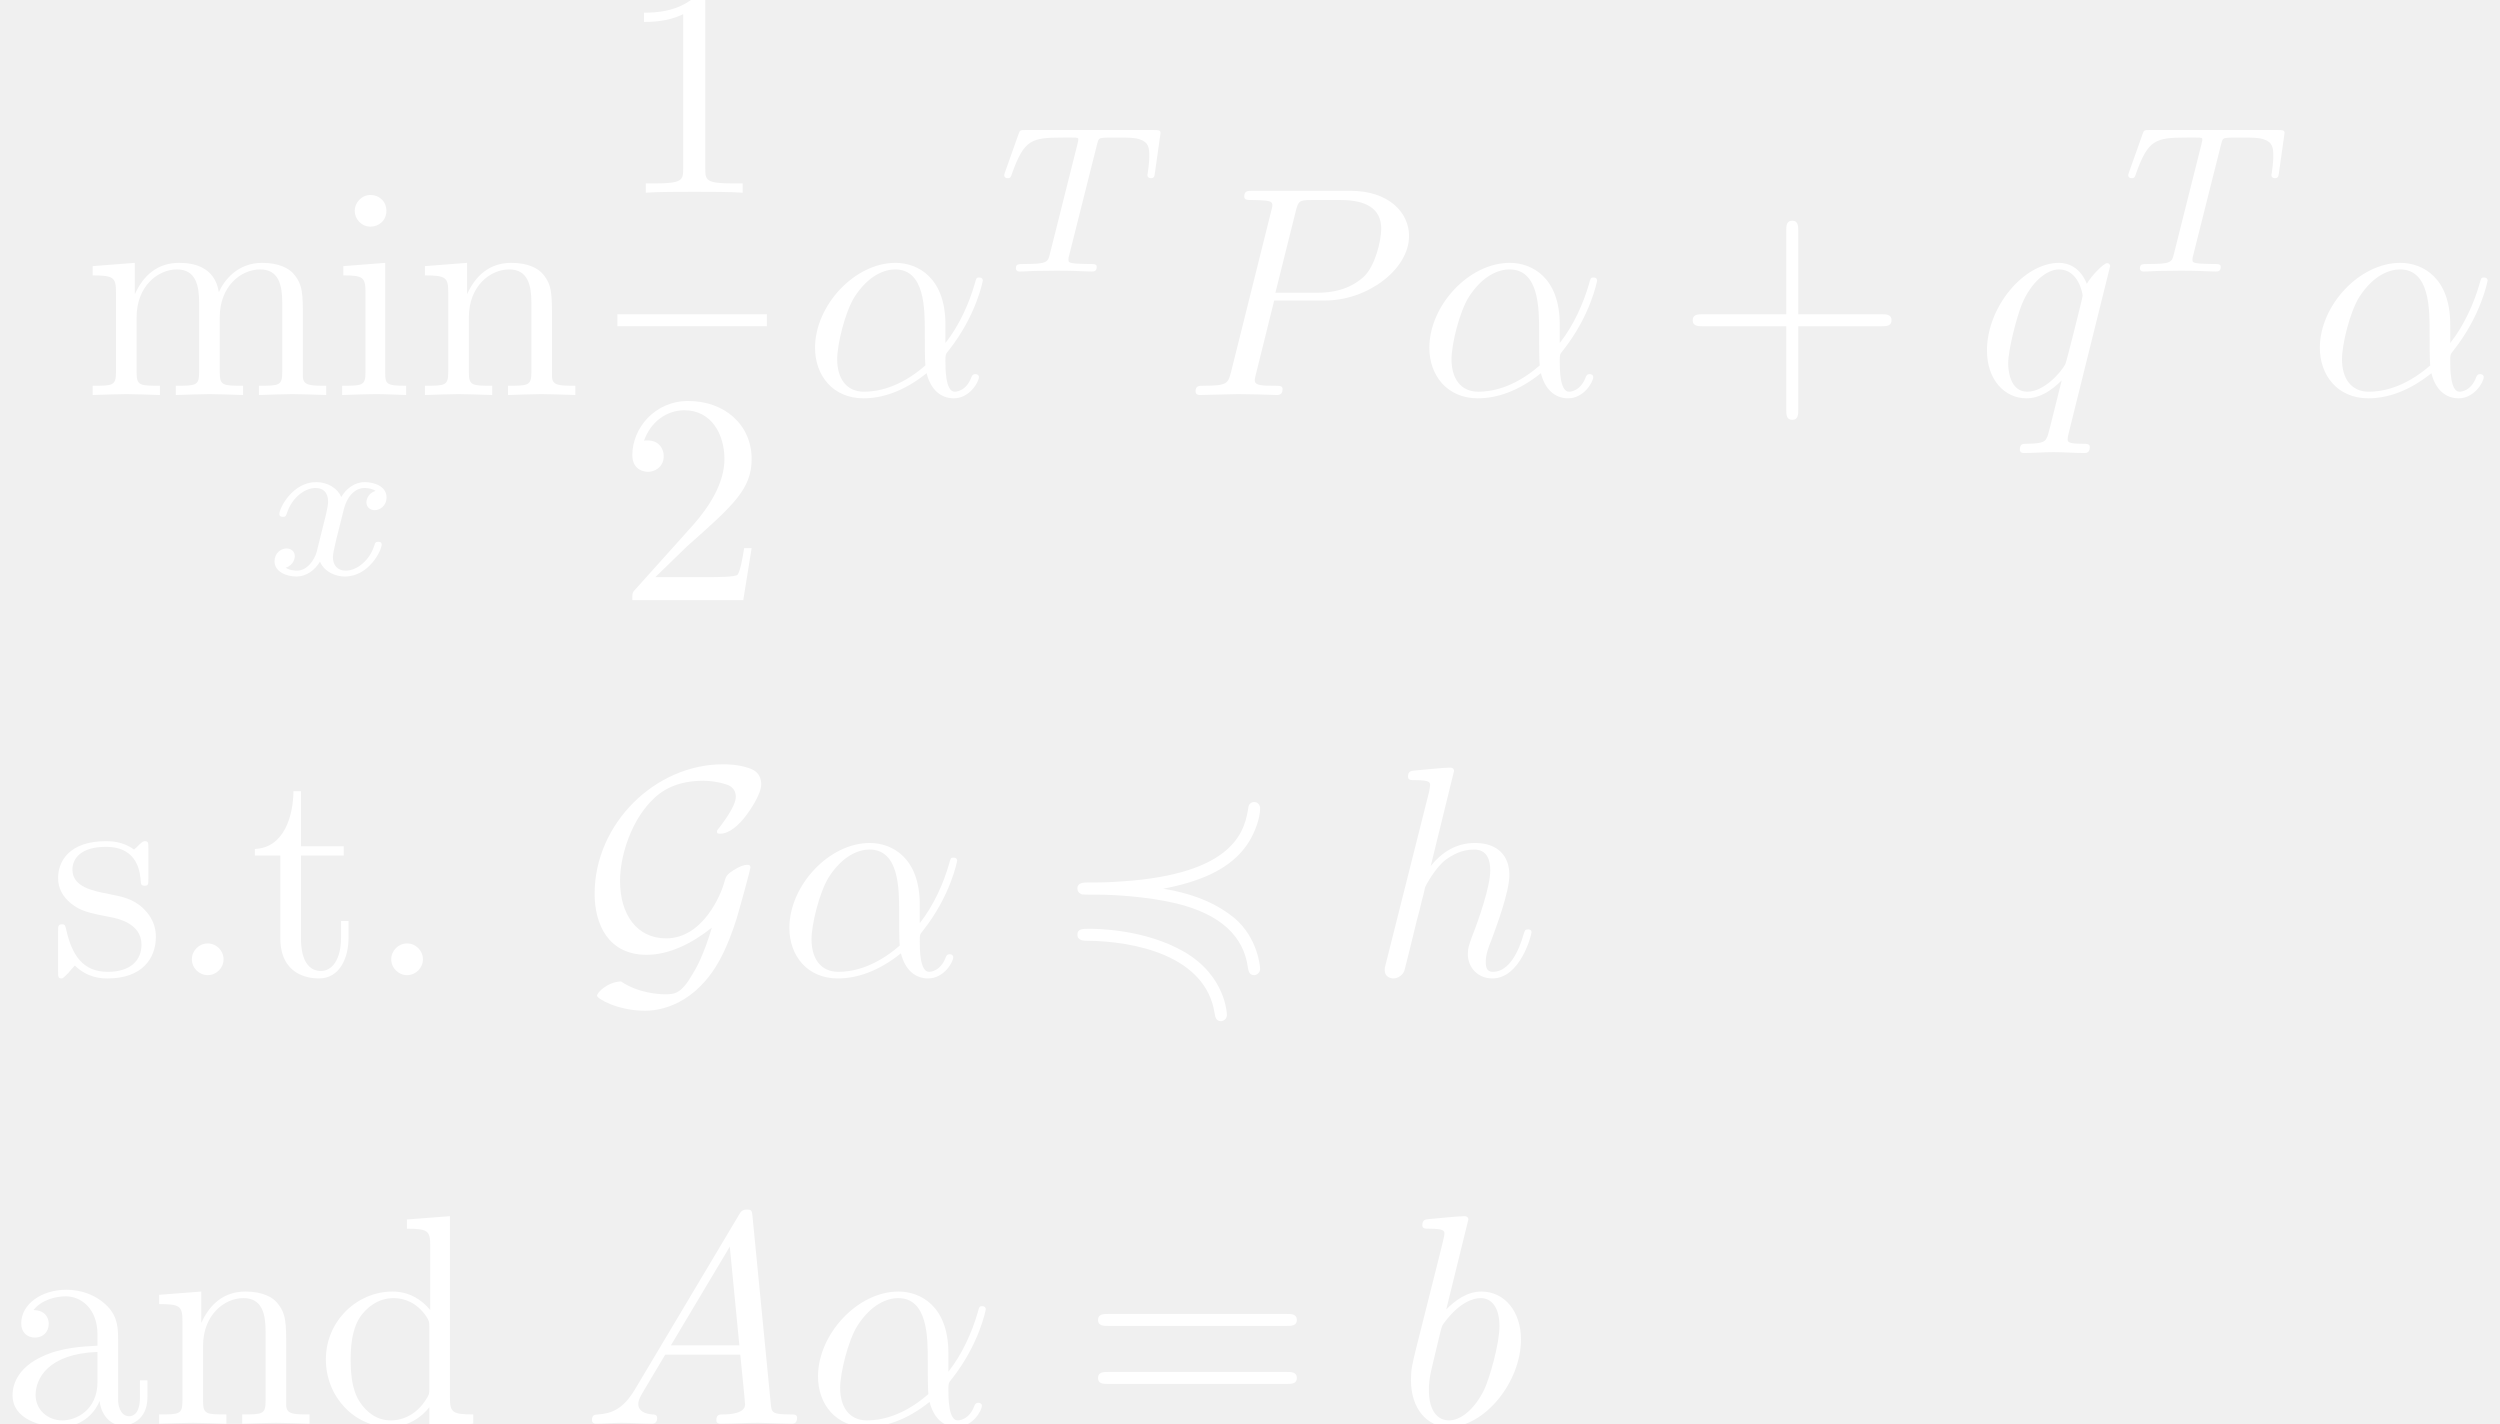
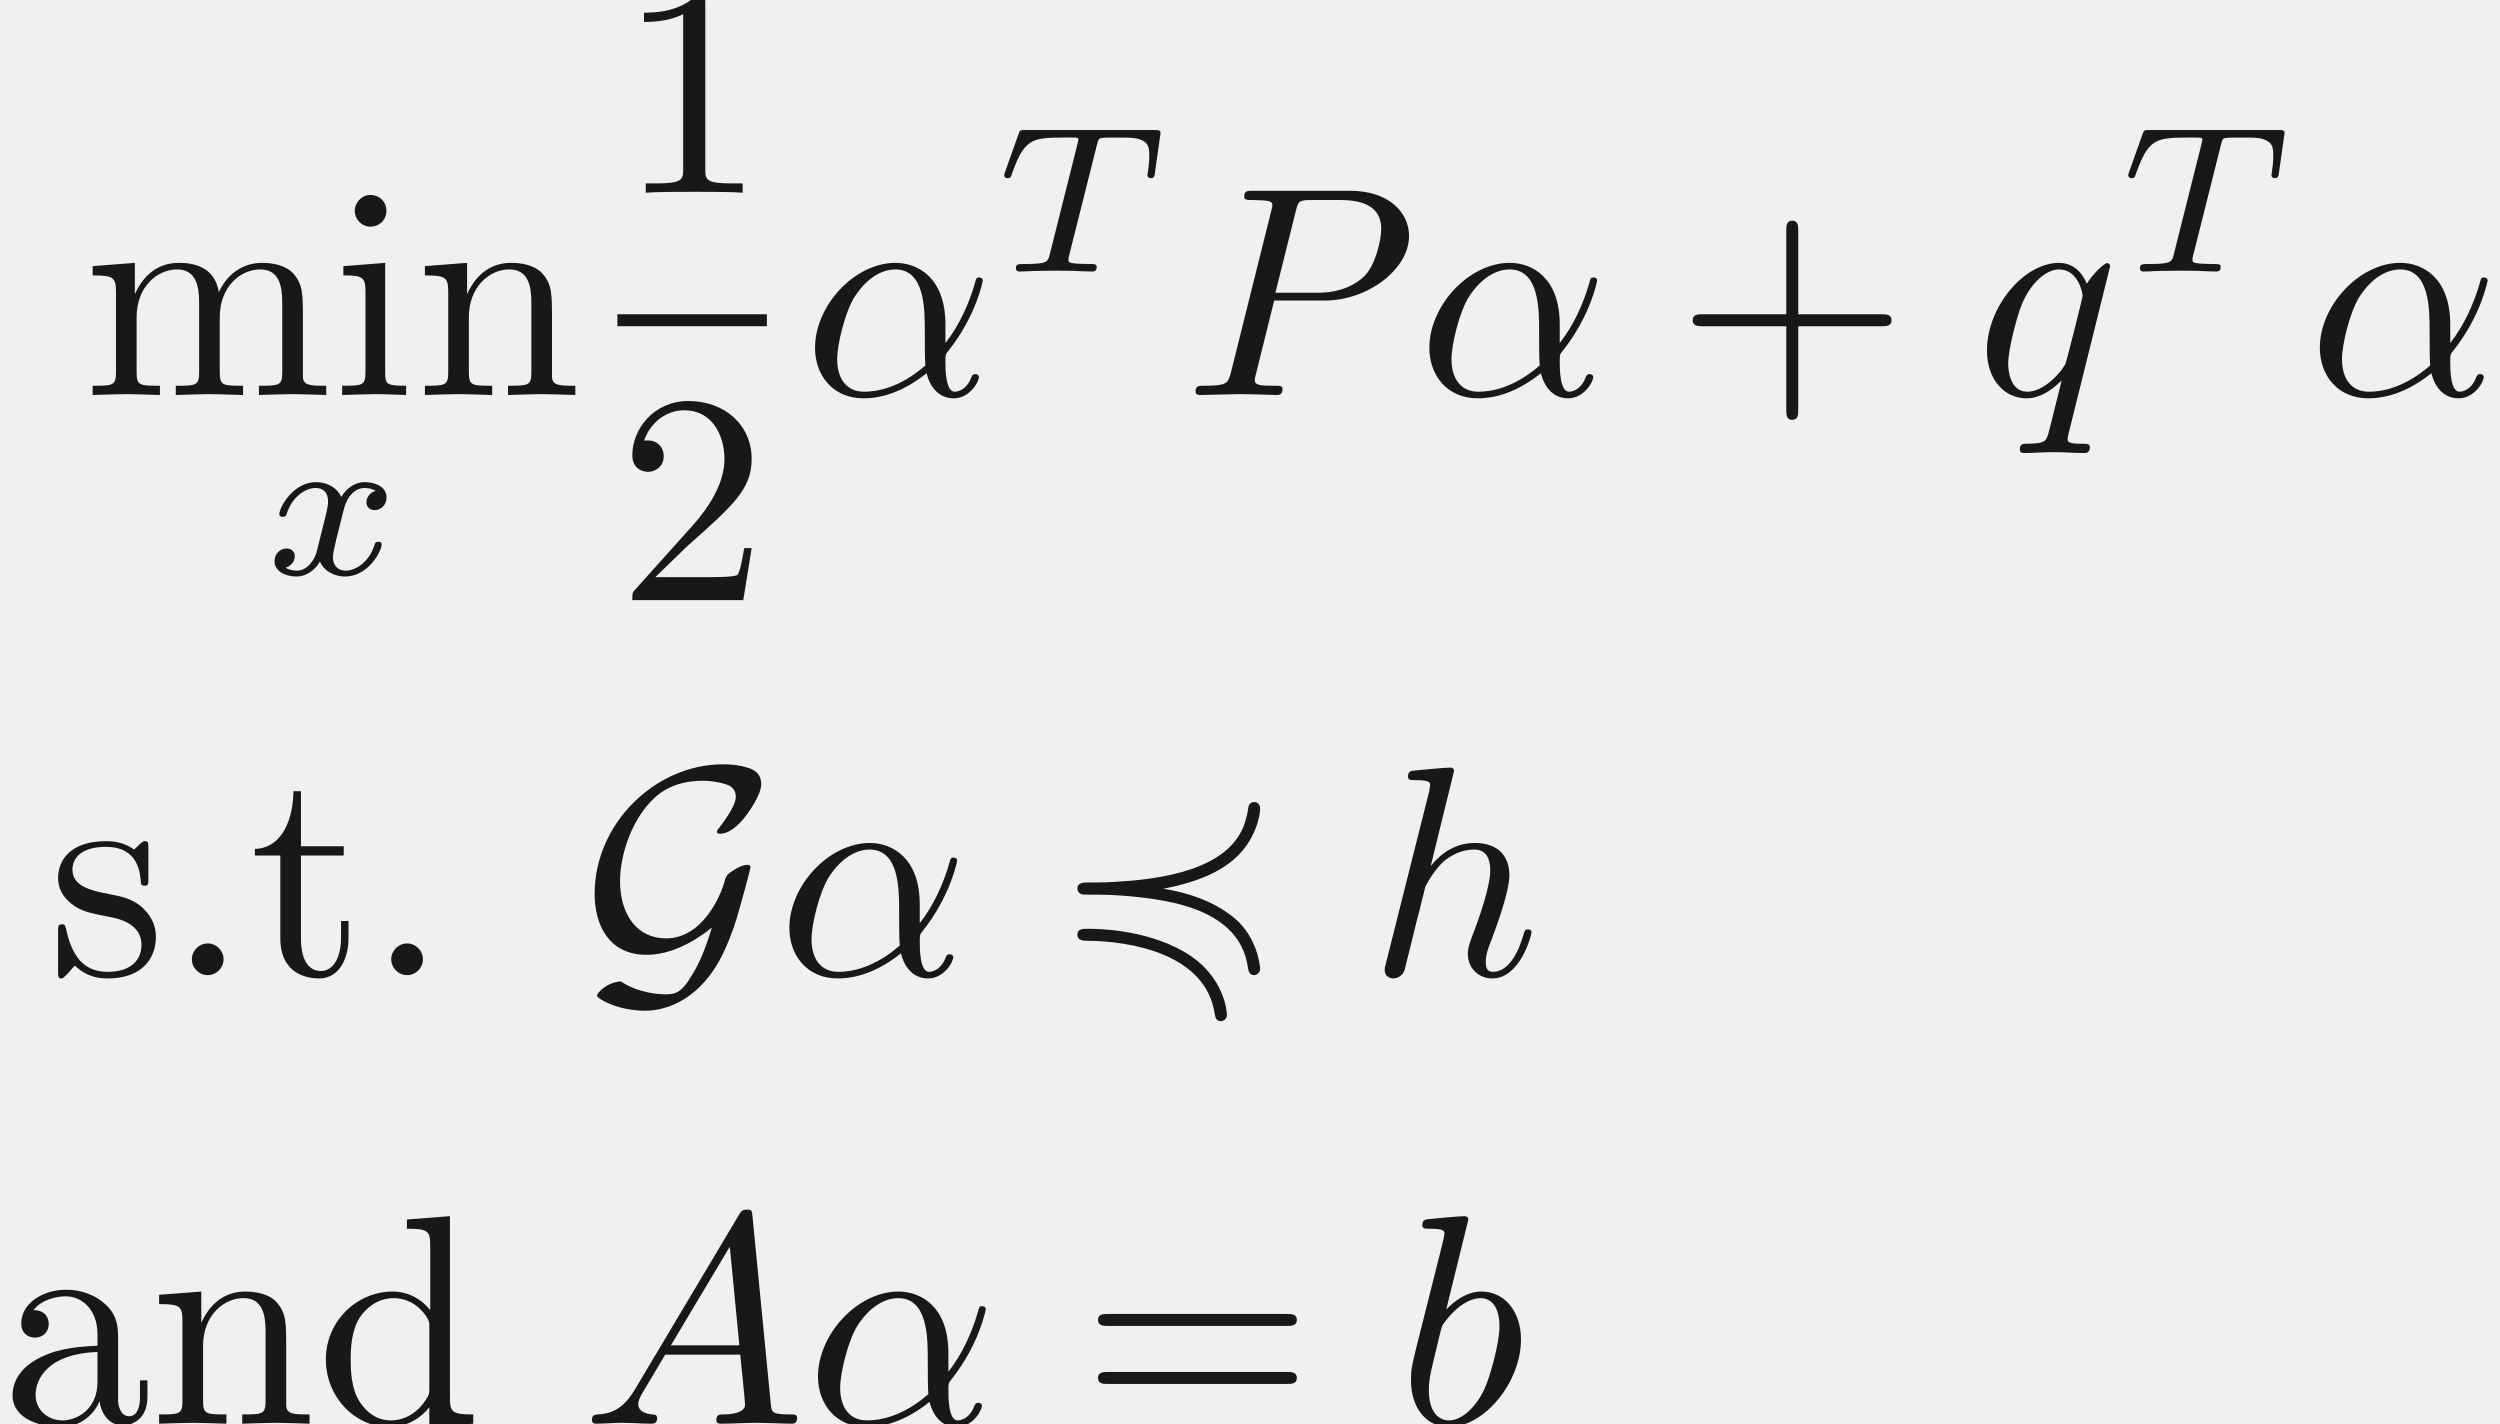
<svg xmlns="http://www.w3.org/2000/svg" xmlns:ns1="http://github.com/leegao/readme2tex/" xmlns:xlink="http://www.w3.org/1999/xlink" height="47.432pt" ns1:offset="0" version="1.1" viewBox="98.56 -51.078 83.288 47.432" width="83.288pt">
  <defs>
    <path d="M4.075 -2.291H6.854C6.994 -2.291 7.183 -2.291 7.183 -2.491S6.994 -2.69 6.854 -2.69H4.075V-5.479C4.075 -5.619 4.075 -5.808 3.875 -5.808S3.676 -5.619 3.676 -5.479V-2.69H0.887C0.747 -2.69 0.558 -2.69 0.558 -2.491S0.747 -2.291 0.887 -2.291H3.676V0.498C3.676 0.638 3.676 0.827 3.875 0.827S4.075 0.638 4.075 0.498V-2.291Z" id="g4-43" />
    <path d="M1.913 -0.528C1.913 -0.817 1.674 -1.056 1.385 -1.056S0.857 -0.817 0.857 -0.528S1.096 0 1.385 0S1.913 -0.239 1.913 -0.528Z" id="g4-46" />
    <path d="M2.929 -6.376C2.929 -6.615 2.929 -6.635 2.7 -6.635C2.082 -5.998 1.205 -5.998 0.887 -5.998V-5.689C1.086 -5.689 1.674 -5.689 2.192 -5.948V-0.787C2.192 -0.428 2.162 -0.309 1.265 -0.309H0.946V0C1.295 -0.03 2.162 -0.03 2.56 -0.03S3.826 -0.03 4.174 0V-0.309H3.856C2.959 -0.309 2.929 -0.418 2.929 -0.787V-6.376Z" id="g4-49" />
    <path d="M1.265 -0.767L2.321 -1.793C3.875 -3.168 4.473 -3.706 4.473 -4.702C4.473 -5.838 3.577 -6.635 2.361 -6.635C1.235 -6.635 0.498 -5.719 0.498 -4.832C0.498 -4.274 0.996 -4.274 1.026 -4.274C1.196 -4.274 1.544 -4.394 1.544 -4.802C1.544 -5.061 1.365 -5.32 1.016 -5.32C0.936 -5.32 0.917 -5.32 0.887 -5.31C1.116 -5.958 1.654 -6.326 2.232 -6.326C3.138 -6.326 3.567 -5.519 3.567 -4.702C3.567 -3.905 3.068 -3.118 2.521 -2.501L0.608 -0.369C0.498 -0.259 0.498 -0.239 0.498 0H4.194L4.473 -1.733H4.224C4.174 -1.435 4.105 -0.996 4.005 -0.847C3.935 -0.767 3.278 -0.767 3.059 -0.767H1.265Z" id="g4-50" />
    <path d="M6.844 -3.258C6.994 -3.258 7.183 -3.258 7.183 -3.457S6.994 -3.656 6.854 -3.656H0.887C0.747 -3.656 0.558 -3.656 0.558 -3.457S0.747 -3.258 0.897 -3.258H6.844ZM6.854 -1.325C6.994 -1.325 7.183 -1.325 7.183 -1.524S6.994 -1.724 6.844 -1.724H0.897C0.747 -1.724 0.558 -1.724 0.558 -1.524S0.747 -1.325 0.887 -1.325H6.854Z" id="g4-61" />
    <path d="M3.318 -0.757C3.357 -0.359 3.626 0.06 4.095 0.06C4.304 0.06 4.912 -0.08 4.912 -0.887V-1.445H4.663V-0.887C4.663 -0.309 4.413 -0.249 4.304 -0.249C3.975 -0.249 3.935 -0.697 3.935 -0.747V-2.74C3.935 -3.158 3.935 -3.547 3.577 -3.915C3.188 -4.304 2.69 -4.463 2.212 -4.463C1.395 -4.463 0.707 -3.995 0.707 -3.337C0.707 -3.039 0.907 -2.869 1.166 -2.869C1.445 -2.869 1.624 -3.068 1.624 -3.328C1.624 -3.447 1.574 -3.776 1.116 -3.786C1.385 -4.134 1.873 -4.244 2.192 -4.244C2.68 -4.244 3.248 -3.856 3.248 -2.969V-2.6C2.74 -2.57 2.042 -2.54 1.415 -2.242C0.667 -1.903 0.418 -1.385 0.418 -0.946C0.418 -0.139 1.385 0.11 2.012 0.11C2.67 0.11 3.128 -0.289 3.318 -0.757ZM3.248 -2.391V-1.395C3.248 -0.448 2.531 -0.11 2.082 -0.11C1.594 -0.11 1.186 -0.458 1.186 -0.956C1.186 -1.504 1.604 -2.331 3.248 -2.391Z" id="g4-97" />
    <path d="M3.786 -0.548V0.11L5.25 0V-0.309C4.553 -0.309 4.473 -0.379 4.473 -0.867V-6.914L3.039 -6.804V-6.496C3.736 -6.496 3.816 -6.426 3.816 -5.938V-3.786C3.527 -4.144 3.098 -4.403 2.56 -4.403C1.385 -4.403 0.339 -3.427 0.339 -2.142C0.339 -0.877 1.315 0.11 2.451 0.11C3.088 0.11 3.537 -0.229 3.786 -0.548ZM3.786 -3.218V-1.176C3.786 -0.996 3.786 -0.976 3.676 -0.807C3.377 -0.329 2.929 -0.11 2.501 -0.11C2.052 -0.11 1.694 -0.369 1.455 -0.747C1.196 -1.156 1.166 -1.724 1.166 -2.132C1.166 -2.501 1.186 -3.098 1.474 -3.547C1.684 -3.856 2.062 -4.184 2.6 -4.184C2.949 -4.184 3.367 -4.035 3.676 -3.587C3.786 -3.417 3.786 -3.397 3.786 -3.218Z" id="g4-100" />
    <path d="M1.763 -4.403L0.369 -4.294V-3.985C1.016 -3.985 1.106 -3.925 1.106 -3.437V-0.757C1.106 -0.309 0.996 -0.309 0.329 -0.309V0C0.648 -0.01 1.186 -0.03 1.425 -0.03C1.773 -0.03 2.122 -0.01 2.461 0V-0.309C1.803 -0.309 1.763 -0.359 1.763 -0.747V-4.403ZM1.803 -6.137C1.803 -6.456 1.554 -6.665 1.275 -6.665C0.966 -6.665 0.747 -6.396 0.747 -6.137C0.747 -5.868 0.966 -5.609 1.275 -5.609C1.554 -5.609 1.803 -5.818 1.803 -6.137Z" id="g4-105" />
    <path d="M1.096 -3.427V-0.757C1.096 -0.309 0.986 -0.309 0.319 -0.309V0C0.667 -0.01 1.176 -0.03 1.445 -0.03C1.704 -0.03 2.222 -0.01 2.56 0V-0.309C1.893 -0.309 1.783 -0.309 1.783 -0.757V-2.59C1.783 -3.626 2.491 -4.184 3.128 -4.184C3.756 -4.184 3.866 -3.646 3.866 -3.078V-0.757C3.866 -0.309 3.756 -0.309 3.088 -0.309V0C3.437 -0.01 3.945 -0.03 4.214 -0.03C4.473 -0.03 4.991 -0.01 5.33 0V-0.309C4.663 -0.309 4.553 -0.309 4.553 -0.757V-2.59C4.553 -3.626 5.26 -4.184 5.898 -4.184C6.526 -4.184 6.635 -3.646 6.635 -3.078V-0.757C6.635 -0.309 6.526 -0.309 5.858 -0.309V0C6.207 -0.01 6.715 -0.03 6.984 -0.03C7.243 -0.03 7.761 -0.01 8.1 0V-0.309C7.582 -0.309 7.333 -0.309 7.323 -0.608V-2.511C7.323 -3.367 7.323 -3.676 7.014 -4.035C6.874 -4.204 6.545 -4.403 5.968 -4.403C5.131 -4.403 4.692 -3.806 4.523 -3.427C4.384 -4.294 3.646 -4.403 3.198 -4.403C2.471 -4.403 2.002 -3.975 1.724 -3.357V-4.403L0.319 -4.294V-3.985C1.016 -3.985 1.096 -3.915 1.096 -3.427Z" id="g4-109" />
    <path d="M1.096 -3.427V-0.757C1.096 -0.309 0.986 -0.309 0.319 -0.309V0C0.667 -0.01 1.176 -0.03 1.445 -0.03C1.704 -0.03 2.222 -0.01 2.56 0V-0.309C1.893 -0.309 1.783 -0.309 1.783 -0.757V-2.59C1.783 -3.626 2.491 -4.184 3.128 -4.184C3.756 -4.184 3.866 -3.646 3.866 -3.078V-0.757C3.866 -0.309 3.756 -0.309 3.088 -0.309V0C3.437 -0.01 3.945 -0.03 4.214 -0.03C4.473 -0.03 4.991 -0.01 5.33 0V-0.309C4.812 -0.309 4.563 -0.309 4.553 -0.608V-2.511C4.553 -3.367 4.553 -3.676 4.244 -4.035C4.105 -4.204 3.776 -4.403 3.198 -4.403C2.471 -4.403 2.002 -3.975 1.724 -3.357V-4.403L0.319 -4.294V-3.985C1.016 -3.985 1.096 -3.915 1.096 -3.427Z" id="g4-110" />
    <path d="M2.072 -1.933C2.291 -1.893 3.108 -1.733 3.108 -1.016C3.108 -0.508 2.76 -0.11 1.983 -0.11C1.146 -0.11 0.787 -0.677 0.598 -1.524C0.568 -1.654 0.558 -1.694 0.458 -1.694C0.329 -1.694 0.329 -1.624 0.329 -1.445V-0.13C0.329 0.04 0.329 0.11 0.438 0.11C0.488 0.11 0.498 0.1 0.687 -0.09C0.707 -0.11 0.707 -0.13 0.887 -0.319C1.325 0.1 1.773 0.11 1.983 0.11C3.128 0.11 3.587 -0.558 3.587 -1.275C3.587 -1.803 3.288 -2.102 3.168 -2.222C2.839 -2.54 2.451 -2.62 2.032 -2.7C1.474 -2.809 0.807 -2.939 0.807 -3.517C0.807 -3.866 1.066 -4.274 1.923 -4.274C3.019 -4.274 3.068 -3.377 3.088 -3.068C3.098 -2.979 3.188 -2.979 3.208 -2.979C3.337 -2.979 3.337 -3.029 3.337 -3.218V-4.224C3.337 -4.394 3.337 -4.463 3.228 -4.463C3.178 -4.463 3.158 -4.463 3.029 -4.344C2.999 -4.304 2.899 -4.214 2.859 -4.184C2.481 -4.463 2.072 -4.463 1.923 -4.463C0.707 -4.463 0.329 -3.796 0.329 -3.238C0.329 -2.889 0.488 -2.61 0.757 -2.391C1.076 -2.132 1.355 -2.072 2.072 -1.933Z" id="g4-115" />
    <path d="M1.724 -3.985H3.148V-4.294H1.724V-6.127H1.474C1.465 -5.31 1.166 -4.244 0.189 -4.204V-3.985H1.036V-1.235C1.036 -0.01 1.963 0.11 2.321 0.11C3.029 0.11 3.308 -0.598 3.308 -1.235V-1.803H3.059V-1.255C3.059 -0.518 2.76 -0.139 2.391 -0.139C1.724 -0.139 1.724 -1.046 1.724 -1.215V-3.985Z" id="g4-116" />
    <path d="M4.344 -1.584C4.075 -0.677 3.816 -0.219 3.716 -0.06C3.328 0.618 3.118 0.638 2.78 0.638C2.61 0.638 1.903 0.608 1.315 0.209C0.867 0.229 0.518 0.578 0.518 0.687C0.518 0.777 1.196 1.186 2.122 1.186C2.839 1.186 4.015 0.807 4.762 -0.817C5.021 -1.375 5.191 -1.943 5.22 -2.062C5.42 -2.75 5.629 -3.547 5.629 -3.587C5.629 -3.646 5.609 -3.676 5.519 -3.676S5.26 -3.626 5.051 -3.487C4.822 -3.337 4.812 -3.288 4.742 -3.039C4.643 -2.7 4.055 -1.225 2.819 -1.225C1.853 -1.225 1.285 -2.012 1.285 -3.138C1.285 -3.905 1.594 -4.932 2.172 -5.629C2.441 -5.948 2.929 -6.476 4.055 -6.476C4.244 -6.476 4.533 -6.446 4.782 -6.366C4.892 -6.336 5.141 -6.257 5.141 -5.938C5.141 -5.599 4.623 -4.961 4.583 -4.902C4.543 -4.862 4.513 -4.822 4.513 -4.782C4.513 -4.712 4.563 -4.712 4.623 -4.712C4.912 -4.712 5.24 -4.981 5.509 -5.35C5.589 -5.46 5.988 -6.017 5.988 -6.356C5.988 -6.765 5.679 -6.864 5.559 -6.904C5.191 -7.024 4.852 -7.024 4.712 -7.024C2.461 -7.024 0.438 -5.051 0.438 -2.71C0.438 -1.704 0.887 -0.677 2.172 -0.677C2.919 -0.677 3.686 -1.056 4.344 -1.584Z" id="g1-71" />
    <path d="M3.389 -4.219C3.438 -4.421 3.452 -4.442 3.605 -4.456C3.64 -4.463 3.884 -4.463 4.024 -4.463C4.449 -4.463 4.631 -4.463 4.805 -4.407C5.119 -4.31 5.133 -4.108 5.133 -3.857C5.133 -3.745 5.133 -3.654 5.084 -3.292L5.07 -3.215C5.07 -3.145 5.119 -3.11 5.189 -3.11C5.293 -3.11 5.307 -3.173 5.321 -3.285L5.509 -4.617C5.509 -4.714 5.426 -4.714 5.3 -4.714H1.011C0.837 -4.714 0.823 -4.714 0.774 -4.568L0.335 -3.333C0.328 -3.306 0.3 -3.243 0.3 -3.208C0.3 -3.18 0.314 -3.11 0.418 -3.11C0.509 -3.11 0.523 -3.145 0.565 -3.278C0.969 -4.394 1.2 -4.463 2.26 -4.463H2.552C2.762 -4.463 2.769 -4.456 2.769 -4.394C2.769 -4.387 2.769 -4.352 2.741 -4.247L1.82 -0.579C1.757 -0.321 1.736 -0.251 1.004 -0.251C0.753 -0.251 0.69 -0.251 0.69 -0.098C0.69 -0.077 0.704 0 0.809 0C1.004 0 1.213 -0.021 1.409 -0.021S1.813 -0.028 2.008 -0.028S2.441 -0.028 2.636 -0.021C2.824 -0.014 3.034 0 3.222 0C3.278 0 3.382 0 3.382 -0.153C3.382 -0.251 3.313 -0.251 3.096 -0.251C2.964 -0.251 2.824 -0.258 2.692 -0.265C2.455 -0.286 2.441 -0.314 2.441 -0.398C2.441 -0.446 2.441 -0.46 2.469 -0.558L3.389 -4.219Z" id="g3-84" />
    <path d="M1.736 -0.739C1.667 -0.502 1.437 -0.126 1.081 -0.126C1.06 -0.126 0.851 -0.126 0.704 -0.223C0.99 -0.314 1.011 -0.565 1.011 -0.607C1.011 -0.76 0.893 -0.865 0.732 -0.865C0.537 -0.865 0.335 -0.697 0.335 -0.439C0.335 -0.091 0.725 0.07 1.067 0.07C1.388 0.07 1.674 -0.133 1.848 -0.425C2.015 -0.056 2.399 0.07 2.678 0.07C3.48 0.07 3.905 -0.802 3.905 -0.997C3.905 -1.088 3.815 -1.088 3.794 -1.088C3.696 -1.088 3.689 -1.053 3.661 -0.969C3.515 -0.488 3.096 -0.126 2.706 -0.126C2.427 -0.126 2.28 -0.314 2.28 -0.579C2.28 -0.76 2.448 -1.395 2.643 -2.169C2.783 -2.706 3.096 -2.88 3.327 -2.88C3.34 -2.88 3.557 -2.88 3.703 -2.783C3.48 -2.72 3.396 -2.525 3.396 -2.399C3.396 -2.246 3.515 -2.141 3.675 -2.141S4.066 -2.273 4.066 -2.566C4.066 -2.957 3.619 -3.075 3.34 -3.075C2.992 -3.075 2.713 -2.845 2.559 -2.58C2.434 -2.866 2.113 -3.075 1.723 -3.075C0.941 -3.075 0.495 -2.218 0.495 -2.008C0.495 -1.918 0.593 -1.918 0.614 -1.918C0.704 -1.918 0.711 -1.946 0.746 -2.036C0.921 -2.58 1.36 -2.88 1.702 -2.88C1.932 -2.88 2.12 -2.755 2.12 -2.42C2.12 -2.28 2.036 -1.932 1.974 -1.695L1.736 -0.739Z" id="g3-120" />
    <path d="M4.752 -2.351C4.752 -3.915 3.826 -4.403 3.088 -4.403C1.724 -4.403 0.408 -2.979 0.408 -1.574C0.408 -0.648 1.006 0.11 2.022 0.11C2.65 0.11 3.367 -0.12 4.125 -0.727C4.254 -0.199 4.583 0.11 5.031 0.11C5.559 0.11 5.868 -0.438 5.868 -0.598C5.868 -0.667 5.808 -0.697 5.748 -0.697C5.679 -0.697 5.649 -0.667 5.619 -0.598C5.44 -0.11 5.081 -0.11 5.061 -0.11C4.752 -0.11 4.752 -0.887 4.752 -1.126C4.752 -1.335 4.752 -1.355 4.852 -1.474C5.788 -2.65 5.998 -3.806 5.998 -3.816C5.998 -3.836 5.988 -3.915 5.878 -3.915C5.778 -3.915 5.778 -3.885 5.729 -3.706C5.549 -3.078 5.22 -2.321 4.752 -1.733V-2.351ZM4.085 -0.986C3.208 -0.219 2.441 -0.11 2.042 -0.11C1.445 -0.11 1.146 -0.558 1.146 -1.196C1.146 -1.684 1.405 -2.76 1.724 -3.268C2.192 -3.995 2.73 -4.184 3.078 -4.184C4.065 -4.184 4.065 -2.879 4.065 -2.102C4.065 -1.733 4.065 -1.156 4.085 -0.986Z" id="g2-11" />
    <path d="M1.783 -1.146C1.385 -0.478 0.996 -0.339 0.558 -0.309C0.438 -0.299 0.349 -0.299 0.349 -0.11C0.349 -0.05 0.399 0 0.478 0C0.747 0 1.056 -0.03 1.335 -0.03C1.664 -0.03 2.012 0 2.331 0C2.391 0 2.521 0 2.521 -0.189C2.521 -0.299 2.431 -0.309 2.361 -0.309C2.132 -0.329 1.893 -0.408 1.893 -0.658C1.893 -0.777 1.953 -0.887 2.032 -1.026L2.79 -2.301H5.29C5.31 -2.092 5.45 -0.737 5.45 -0.638C5.45 -0.339 4.932 -0.309 4.732 -0.309C4.593 -0.309 4.493 -0.309 4.493 -0.11C4.493 0 4.613 0 4.633 0C5.041 0 5.469 -0.03 5.878 -0.03C6.127 -0.03 6.755 0 7.004 0C7.064 0 7.183 0 7.183 -0.199C7.183 -0.309 7.083 -0.309 6.954 -0.309C6.336 -0.309 6.336 -0.379 6.306 -0.667L5.699 -6.894C5.679 -7.093 5.679 -7.133 5.509 -7.133C5.35 -7.133 5.31 -7.064 5.25 -6.964L1.783 -1.146ZM2.979 -2.61L4.941 -5.898L5.26 -2.61H2.979Z" id="g2-65" />
    <path d="M3.019 -3.148H4.712C6.127 -3.148 7.512 -4.184 7.512 -5.3C7.512 -6.067 6.854 -6.804 5.549 -6.804H2.321C2.132 -6.804 2.022 -6.804 2.022 -6.615C2.022 -6.496 2.112 -6.496 2.311 -6.496C2.441 -6.496 2.62 -6.486 2.74 -6.476C2.899 -6.456 2.959 -6.426 2.959 -6.316C2.959 -6.276 2.949 -6.247 2.919 -6.127L1.584 -0.777C1.484 -0.389 1.465 -0.309 0.677 -0.309C0.508 -0.309 0.399 -0.309 0.399 -0.12C0.399 0 0.518 0 0.548 0C0.827 0 1.534 -0.03 1.813 -0.03C2.022 -0.03 2.242 -0.02 2.451 -0.02C2.67 -0.02 2.889 0 3.098 0C3.168 0 3.298 0 3.298 -0.199C3.298 -0.309 3.208 -0.309 3.019 -0.309C2.65 -0.309 2.371 -0.309 2.371 -0.488C2.371 -0.548 2.391 -0.598 2.401 -0.658L3.019 -3.148ZM3.736 -6.117C3.826 -6.466 3.846 -6.496 4.274 -6.496H5.23C6.057 -6.496 6.585 -6.227 6.585 -5.539C6.585 -5.151 6.386 -4.294 5.998 -3.935C5.499 -3.487 4.902 -3.407 4.463 -3.407H3.059L3.736 -6.117Z" id="g2-80" />
    <path d="M2.381 -6.804C2.381 -6.814 2.381 -6.914 2.252 -6.914C2.022 -6.914 1.295 -6.834 1.036 -6.814C0.956 -6.804 0.847 -6.795 0.847 -6.615C0.847 -6.496 0.936 -6.496 1.086 -6.496C1.564 -6.496 1.584 -6.426 1.584 -6.326C1.584 -6.257 1.494 -5.918 1.445 -5.709L0.628 -2.461C0.508 -1.963 0.468 -1.803 0.468 -1.455C0.468 -0.508 0.996 0.11 1.733 0.11C2.909 0.11 4.134 -1.375 4.134 -2.809C4.134 -3.716 3.606 -4.403 2.809 -4.403C2.351 -4.403 1.943 -4.115 1.644 -3.806L2.381 -6.804ZM1.445 -3.039C1.504 -3.258 1.504 -3.278 1.594 -3.387C2.082 -4.035 2.531 -4.184 2.79 -4.184C3.148 -4.184 3.417 -3.885 3.417 -3.248C3.417 -2.66 3.088 -1.514 2.909 -1.136C2.58 -0.468 2.122 -0.11 1.733 -0.11C1.395 -0.11 1.066 -0.379 1.066 -1.116C1.066 -1.305 1.066 -1.494 1.225 -2.122L1.445 -3.039Z" id="g2-98" />
    <path d="M2.859 -6.804C2.859 -6.814 2.859 -6.914 2.73 -6.914C2.501 -6.914 1.773 -6.834 1.514 -6.814C1.435 -6.804 1.325 -6.795 1.325 -6.615C1.325 -6.496 1.415 -6.496 1.564 -6.496C2.042 -6.496 2.062 -6.426 2.062 -6.326L2.032 -6.127L0.588 -0.389C0.548 -0.249 0.548 -0.229 0.548 -0.169C0.548 0.06 0.747 0.11 0.837 0.11C0.996 0.11 1.156 -0.01 1.205 -0.149L1.395 -0.907L1.614 -1.803C1.674 -2.022 1.733 -2.242 1.783 -2.471C1.803 -2.531 1.883 -2.859 1.893 -2.919C1.923 -3.009 2.232 -3.567 2.57 -3.836C2.79 -3.995 3.098 -4.184 3.527 -4.184S4.065 -3.846 4.065 -3.487C4.065 -2.949 3.686 -1.863 3.447 -1.255C3.367 -1.026 3.318 -0.907 3.318 -0.707C3.318 -0.239 3.666 0.11 4.134 0.11C5.071 0.11 5.44 -1.345 5.44 -1.425C5.44 -1.524 5.35 -1.524 5.32 -1.524C5.22 -1.524 5.22 -1.494 5.171 -1.345C5.021 -0.817 4.702 -0.11 4.154 -0.11C3.985 -0.11 3.915 -0.209 3.915 -0.438C3.915 -0.687 4.005 -0.927 4.095 -1.146C4.254 -1.574 4.702 -2.76 4.702 -3.337C4.702 -3.985 4.304 -4.403 3.557 -4.403C2.929 -4.403 2.451 -4.095 2.082 -3.636L2.859 -6.804Z" id="g2-104" />
    <path d="M4.503 -4.294C4.503 -4.334 4.473 -4.394 4.403 -4.394C4.294 -4.394 3.895 -3.995 3.726 -3.706C3.507 -4.244 3.118 -4.403 2.8 -4.403C1.624 -4.403 0.399 -2.929 0.399 -1.484C0.399 -0.508 0.986 0.11 1.714 0.11C2.142 0.11 2.531 -0.13 2.889 -0.488C2.8 -0.139 2.471 1.205 2.441 1.295C2.361 1.574 2.281 1.614 1.724 1.624C1.594 1.624 1.494 1.624 1.494 1.823C1.494 1.833 1.494 1.933 1.624 1.933C1.943 1.933 2.291 1.903 2.62 1.903C2.959 1.903 3.318 1.933 3.646 1.933C3.696 1.933 3.826 1.933 3.826 1.733C3.826 1.624 3.726 1.624 3.567 1.624C3.088 1.624 3.088 1.554 3.088 1.465C3.088 1.395 3.108 1.335 3.128 1.245L4.503 -4.294ZM1.743 -0.11C1.146 -0.11 1.106 -0.877 1.106 -1.046C1.106 -1.524 1.395 -2.61 1.564 -3.029C1.873 -3.766 2.391 -4.184 2.8 -4.184C3.447 -4.184 3.587 -3.377 3.587 -3.308C3.587 -3.248 3.039 -1.066 3.009 -1.026C2.859 -0.747 2.301 -0.11 1.743 -0.11Z" id="g2-113" />
    <path d="M1.205 -3.088C1.046 -3.088 0.827 -3.088 0.827 -2.889C0.827 -2.74 0.956 -2.7 0.976 -2.69C1.046 -2.68 1.365 -2.68 1.564 -2.68C1.963 -2.68 3.108 -2.63 4.115 -2.391C5.629 -2.022 6.366 -1.275 6.506 -0.259C6.526 -0.149 6.545 0 6.715 0C6.804 0 6.914 -0.08 6.914 -0.209C6.914 -0.289 6.834 -1.245 6.057 -1.903C5.569 -2.301 4.852 -2.69 3.686 -2.879C4.832 -3.098 5.978 -3.507 6.555 -4.463C6.735 -4.762 6.914 -5.21 6.914 -5.559C6.914 -5.649 6.854 -5.768 6.715 -5.768C6.585 -5.768 6.526 -5.649 6.526 -5.609C6.416 -4.912 6.177 -3.467 2.64 -3.148C2.262 -3.118 1.873 -3.088 1.494 -3.088H1.205ZM5.808 1.325C5.808 1.305 5.778 0.03 4.384 -0.777C3.059 -1.544 1.425 -1.544 1.225 -1.544C0.986 -1.544 0.827 -1.544 0.827 -1.345S1.056 -1.146 1.126 -1.146C2.7 -1.136 5.111 -0.667 5.4 1.285C5.42 1.385 5.44 1.534 5.609 1.534C5.689 1.534 5.808 1.465 5.808 1.325Z" id="g0-52" />
  </defs>
-   <g fill-opacity="1" id="page1" fill="#FFFFFF">
+   <g fill-opacity="0.9" id="page1">
    <use x="101.328" y="-37.918" xlink:href="#g4-109" />
    <use x="109.63" y="-37.918" xlink:href="#g4-105" />
    <use x="112.397" y="-37.918" xlink:href="#g4-110" />
    <use x="107.371" y="-31.941" xlink:href="#g3-120" />
    <use x="119.128" y="-44.658" xlink:href="#g4-49" />
    <rect height="0.398" width="4.981" x="119.128" y="-40.608" />
    <use x="119.128" y="-31.084" xlink:href="#g4-50" />
    <use x="125.305" y="-37.918" xlink:href="#g2-11" />
    <use x="131.715" y="-42.032" xlink:href="#g3-84" />
    <use x="137.991" y="-37.918" xlink:href="#g2-80" />
    <use x="145.771" y="-37.918" xlink:href="#g2-11" />
    <use x="154.394" y="-37.918" xlink:href="#g4-43" />
    <use x="164.357" y="-37.918" xlink:href="#g2-113" />
    <use x="169.162" y="-42.032" xlink:href="#g3-84" />
    <use x="175.438" y="-37.918" xlink:href="#g2-11" />
    <use x="100.166" y="-18.591" xlink:href="#g4-115" />
    <use x="104.095" y="-18.591" xlink:href="#g4-46" />
    <use x="106.863" y="-18.591" xlink:href="#g4-116" />
    <use x="110.737" y="-18.591" xlink:href="#g4-46" />
    <use x="117.932" y="-18.591" xlink:href="#g1-71" />
    <use x="124.45" y="-18.591" xlink:href="#g2-11" />
    <use x="133.627" y="-18.591" xlink:href="#g0-52" />
    <use x="144.143" y="-18.591" xlink:href="#g2-104" />
    <use x="98.56" y="-3.647" xlink:href="#g4-97" />
    <use x="103.542" y="-3.647" xlink:href="#g4-110" />
    <use x="109.077" y="-3.647" xlink:href="#g4-100" />
    <use x="117.932" y="-3.647" xlink:href="#g2-65" />
    <use x="125.404" y="-3.647" xlink:href="#g2-11" />
    <use x="134.582" y="-3.647" xlink:href="#g4-61" />
    <use x="145.098" y="-3.647" xlink:href="#g2-98" />
  </g>
</svg>
